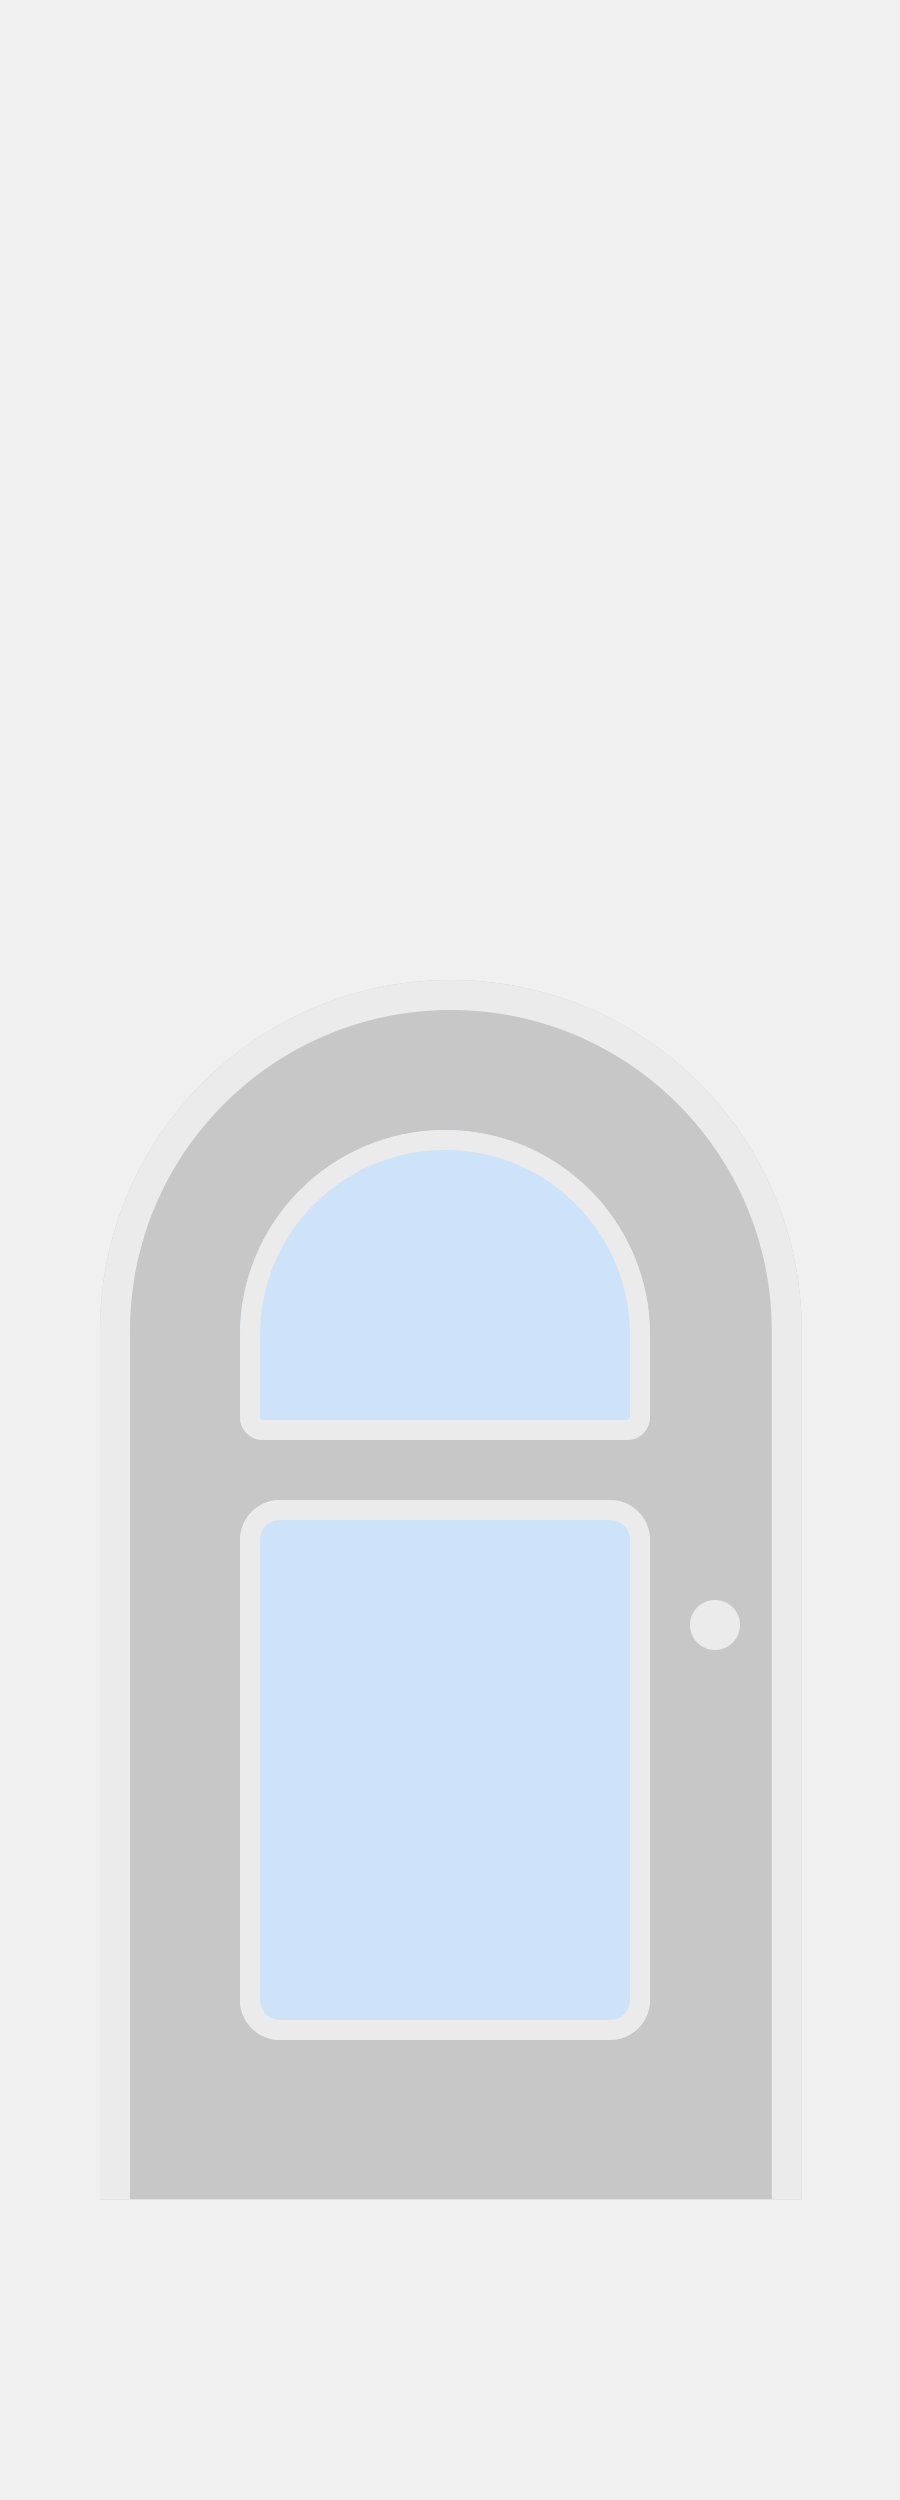
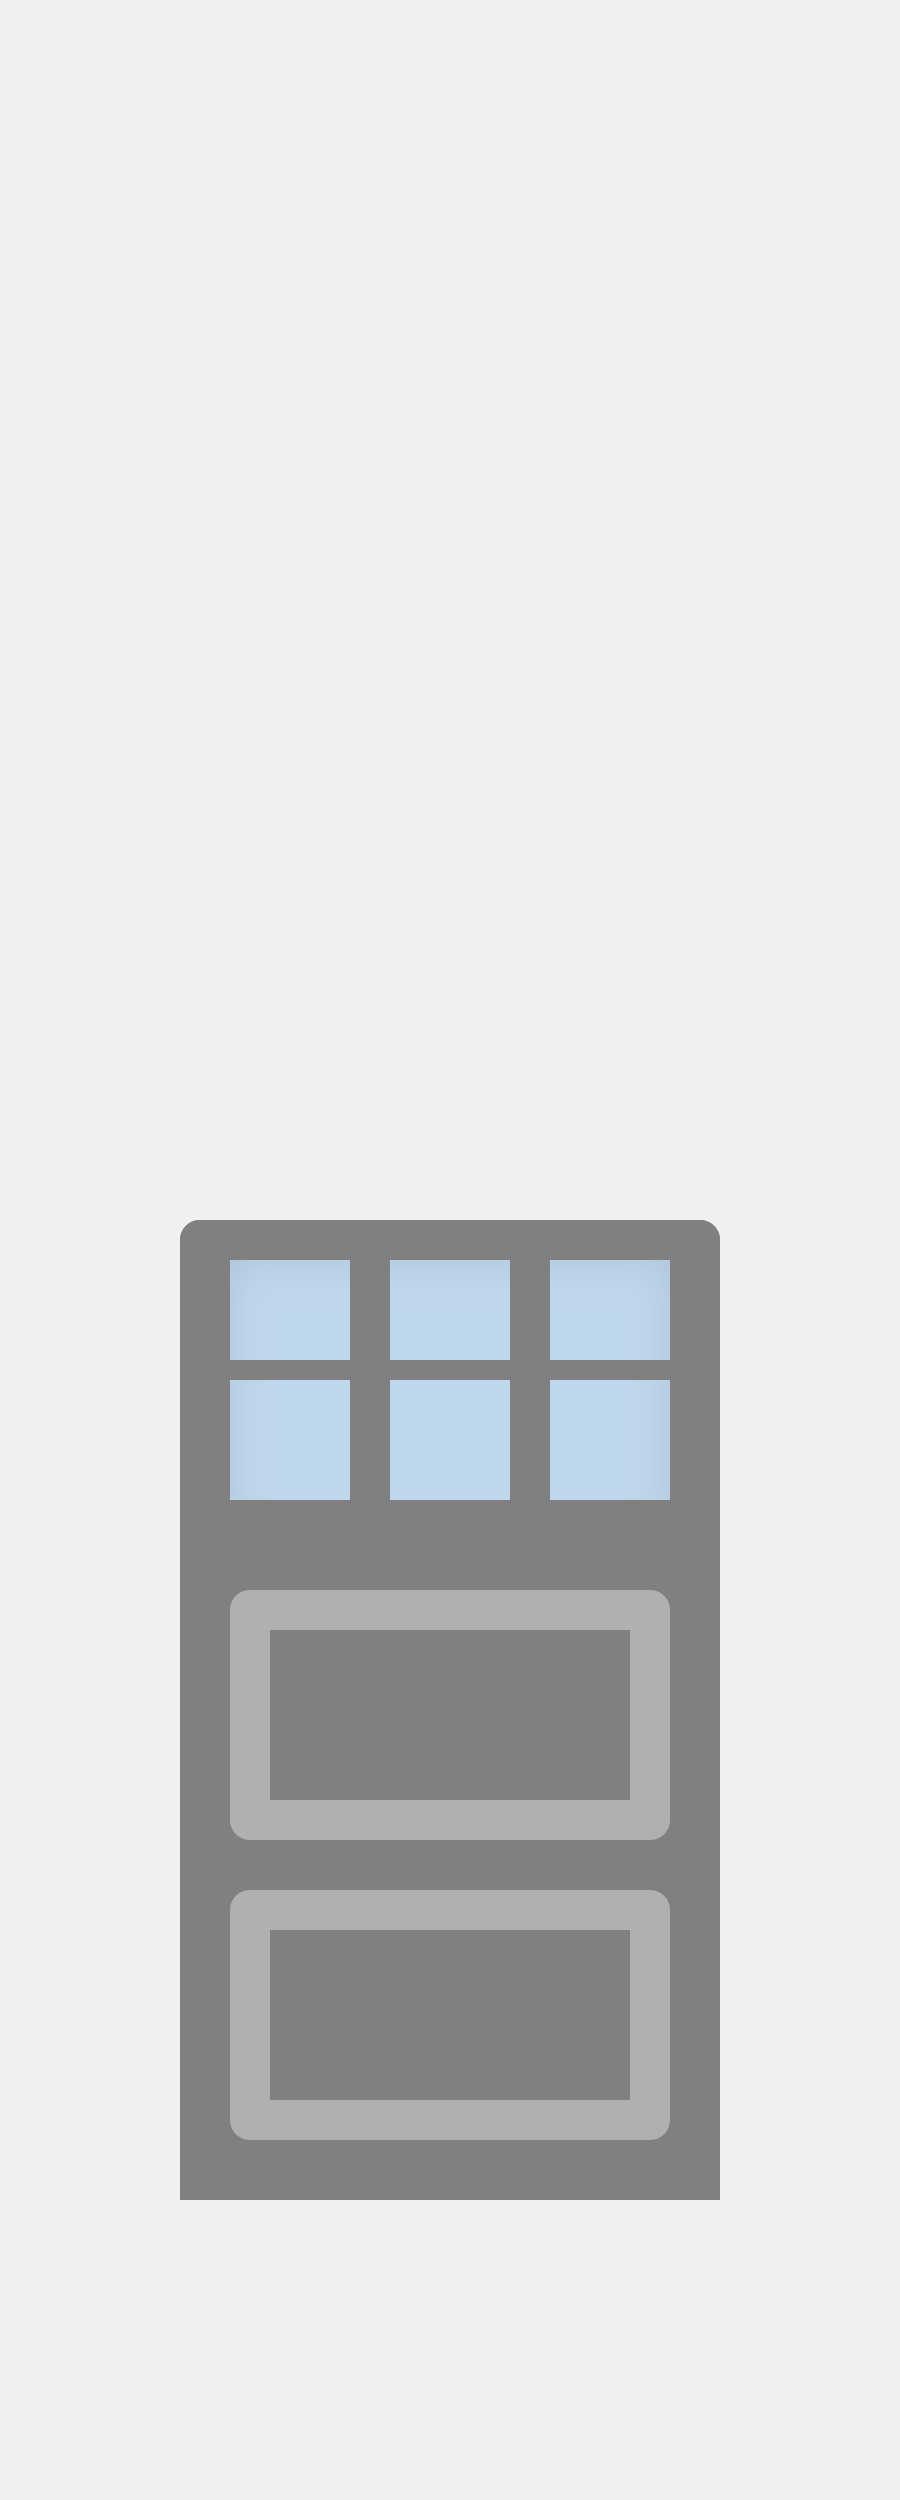
<svg xmlns="http://www.w3.org/2000/svg" width="90" height="250" viewBox="0 0 90 250" fill="none">
-   <path d="M10 133.088C10 113.709 25.709 98 45.088 98C64.466 98 80.175 113.709 80.175 133.088V219.93H10V133.088Z" fill="#C7C7C7" />
-   <path fill-rule="evenodd" clip-rule="evenodd" d="M10 219.93H13V133.088C13 115.366 27.366 101 45.088 101C62.809 101 77.175 115.366 77.175 133.088V219.93H80.175V133.088C80.175 113.709 64.466 98 45.088 98C25.709 98 10 113.709 10 133.088V219.93Z" fill="#EBEBEB" />
-   <path d="M24 133.5C24 122.178 33.178 113 44.5 113C55.822 113 65 122.178 65 133.5V141.704C65 142.972 63.972 144 62.704 144H26.296C25.028 144 24 142.972 24 141.704V133.5Z" fill="#CCE3F9" />
-   <path fill-rule="evenodd" clip-rule="evenodd" d="M24 133.5V141.704C24 142.972 25.028 144 26.296 144H62.704C63.972 144 65 142.972 65 141.704V133.5C65 122.178 55.822 113 44.5 113C33.178 113 24 122.178 24 133.5ZM63 133.5C63 123.283 54.717 115 44.5 115C34.283 115 26 123.283 26 133.5V141.704C26 141.867 26.133 142 26.296 142H62.704C62.867 142 63 141.867 63 141.704V133.5Z" fill="#EBEBEB" />
-   <path d="M24 154C24 151.791 25.791 150 28 150H61C63.209 150 65 151.791 65 154V200C65 202.209 63.209 204 61 204H28C25.791 204 24 202.209 24 200V154Z" fill="#CCE3F9" />
-   <path fill-rule="evenodd" clip-rule="evenodd" d="M24 154V200C24 202.209 25.791 204 28 204H61C63.209 204 65 202.209 65 200V154C65 151.791 63.209 150 61 150H28C25.791 150 24 151.791 24 154ZM61 152H28C26.895 152 26 152.895 26 154V200C26 201.105 26.895 202 28 202H61C62.105 202 63 201.105 63 200V154C63 152.895 62.105 152 61 152Z" fill="#EBEBEB" />
-   <path d="M74 162.5C74 163.881 72.881 165 71.5 165C70.119 165 69 163.881 69 162.5C69 161.119 70.119 160 71.5 160C72.881 160 74 161.119 74 162.5Z" fill="#EBEBEB" />
+   <mask id="path-1-inside-1_215_5057" fill="white">
+     <path d="M18 124C18 122.895 18.895 122 20 122H70C71.105 122 72 122.895 72 124V220H18V124Z" />
+   </mask>
+   <path d="M18 124C18 122.895 18.895 122 20 122H70C71.105 122 72 122.895 72 124V220H18V124Z" fill="#F0F8FF" />
+   <path d="M13 124C13 120.686 15.686 118 19 118H71C74.314 118 77 120.686 77 124L67 126H23L13 124ZM72 220H18H72ZM13 220V124C13 120.686 15.686 118 19 118L23 126V220H13ZM71 118C74.314 118 77 120.686 77 124V220H67V126L71 118Z" fill="#808080" mask="url(#path-1-inside-1_215_5057)" />
+   <g filter="url(#filter0_b_215_5057)">
+     <path d="M23 126H67V150H23V126Z" fill="#0054A0" fill-opacity="0.2" />
+   </g>
+   <rect x="23" y="152" width="44" height="68" fill="#808080" />
+   <mask id="mask0_215_5057" style="mask-type:alpha" maskUnits="userSpaceOnUse" x="18" y="122" width="54" height="98">
+     <path d="M18 124C18 122.895 18.895 122 20 122H70C71.105 122 72 122.895 72 124V220H18V124Z" fill="#F0F8FF" />
+   </mask>
+   <g mask="url(#mask0_215_5057)">
+     <path fill-rule="evenodd" clip-rule="evenodd" d="M21 136H5V152H21H37H53H69H85H101V136H85H69H53H37H21ZM19 138H7V150H19V138ZM35 138H23V150H35V138ZM39 138H51V150H39V138ZM67 138H55V150H67V138ZM71 138H83V150H71V138ZM99 138H87V150H99V138Z" fill="#808080" />
+     <path fill-rule="evenodd" clip-rule="evenodd" d="M21 122H5V138H21H37H53H69H85H101V122H85H69H53H37H21ZM19 124H7V136H19V124ZM35 124H23V136H35V124ZM39 124H51V136H39V124ZM67 124H55V136H67V124ZM71 124H83V136H71V124ZM99 124H87V136H99V124Z" fill="#808080" />
+   </g>
+   <mask id="path-8-inside-2_215_5057" fill="white">
+     <rect x="23" y="159" width="44" height="25" rx="2" />
+   </mask>
+   <rect x="23" y="159" width="44" height="25" rx="2" fill="#808080" stroke="#B0B0B0" stroke-width="8" stroke-linejoin="round" mask="url(#path-8-inside-2_215_5057)" />
+   <mask id="path-9-inside-3_215_5057" fill="white">
+     <rect x="23" y="189" width="44" height="25" rx="2" />
+   </mask>
+   <rect x="23" y="189" width="44" height="25" rx="2" fill="#808080" stroke="#B0B0B0" stroke-width="8" stroke-linejoin="round" mask="url(#path-9-inside-3_215_5057)" />
+   <defs>
+     <filter id="filter0_b_215_5057" x="19" y="122" width="52" height="32" filterUnits="userSpaceOnUse" color-interpolation-filters="sRGB">
+       <feFlood flood-opacity="0" result="BackgroundImageFix" />
+       <feGaussianBlur in="BackgroundImage" stdDeviation="2" />
+       <feComposite in2="SourceAlpha" operator="in" result="effect1_backgroundBlur_215_5057" />
+       <feBlend mode="normal" in="SourceGraphic" in2="effect1_backgroundBlur_215_5057" result="shape" />
+     </filter>
+   </defs>
</svg>
